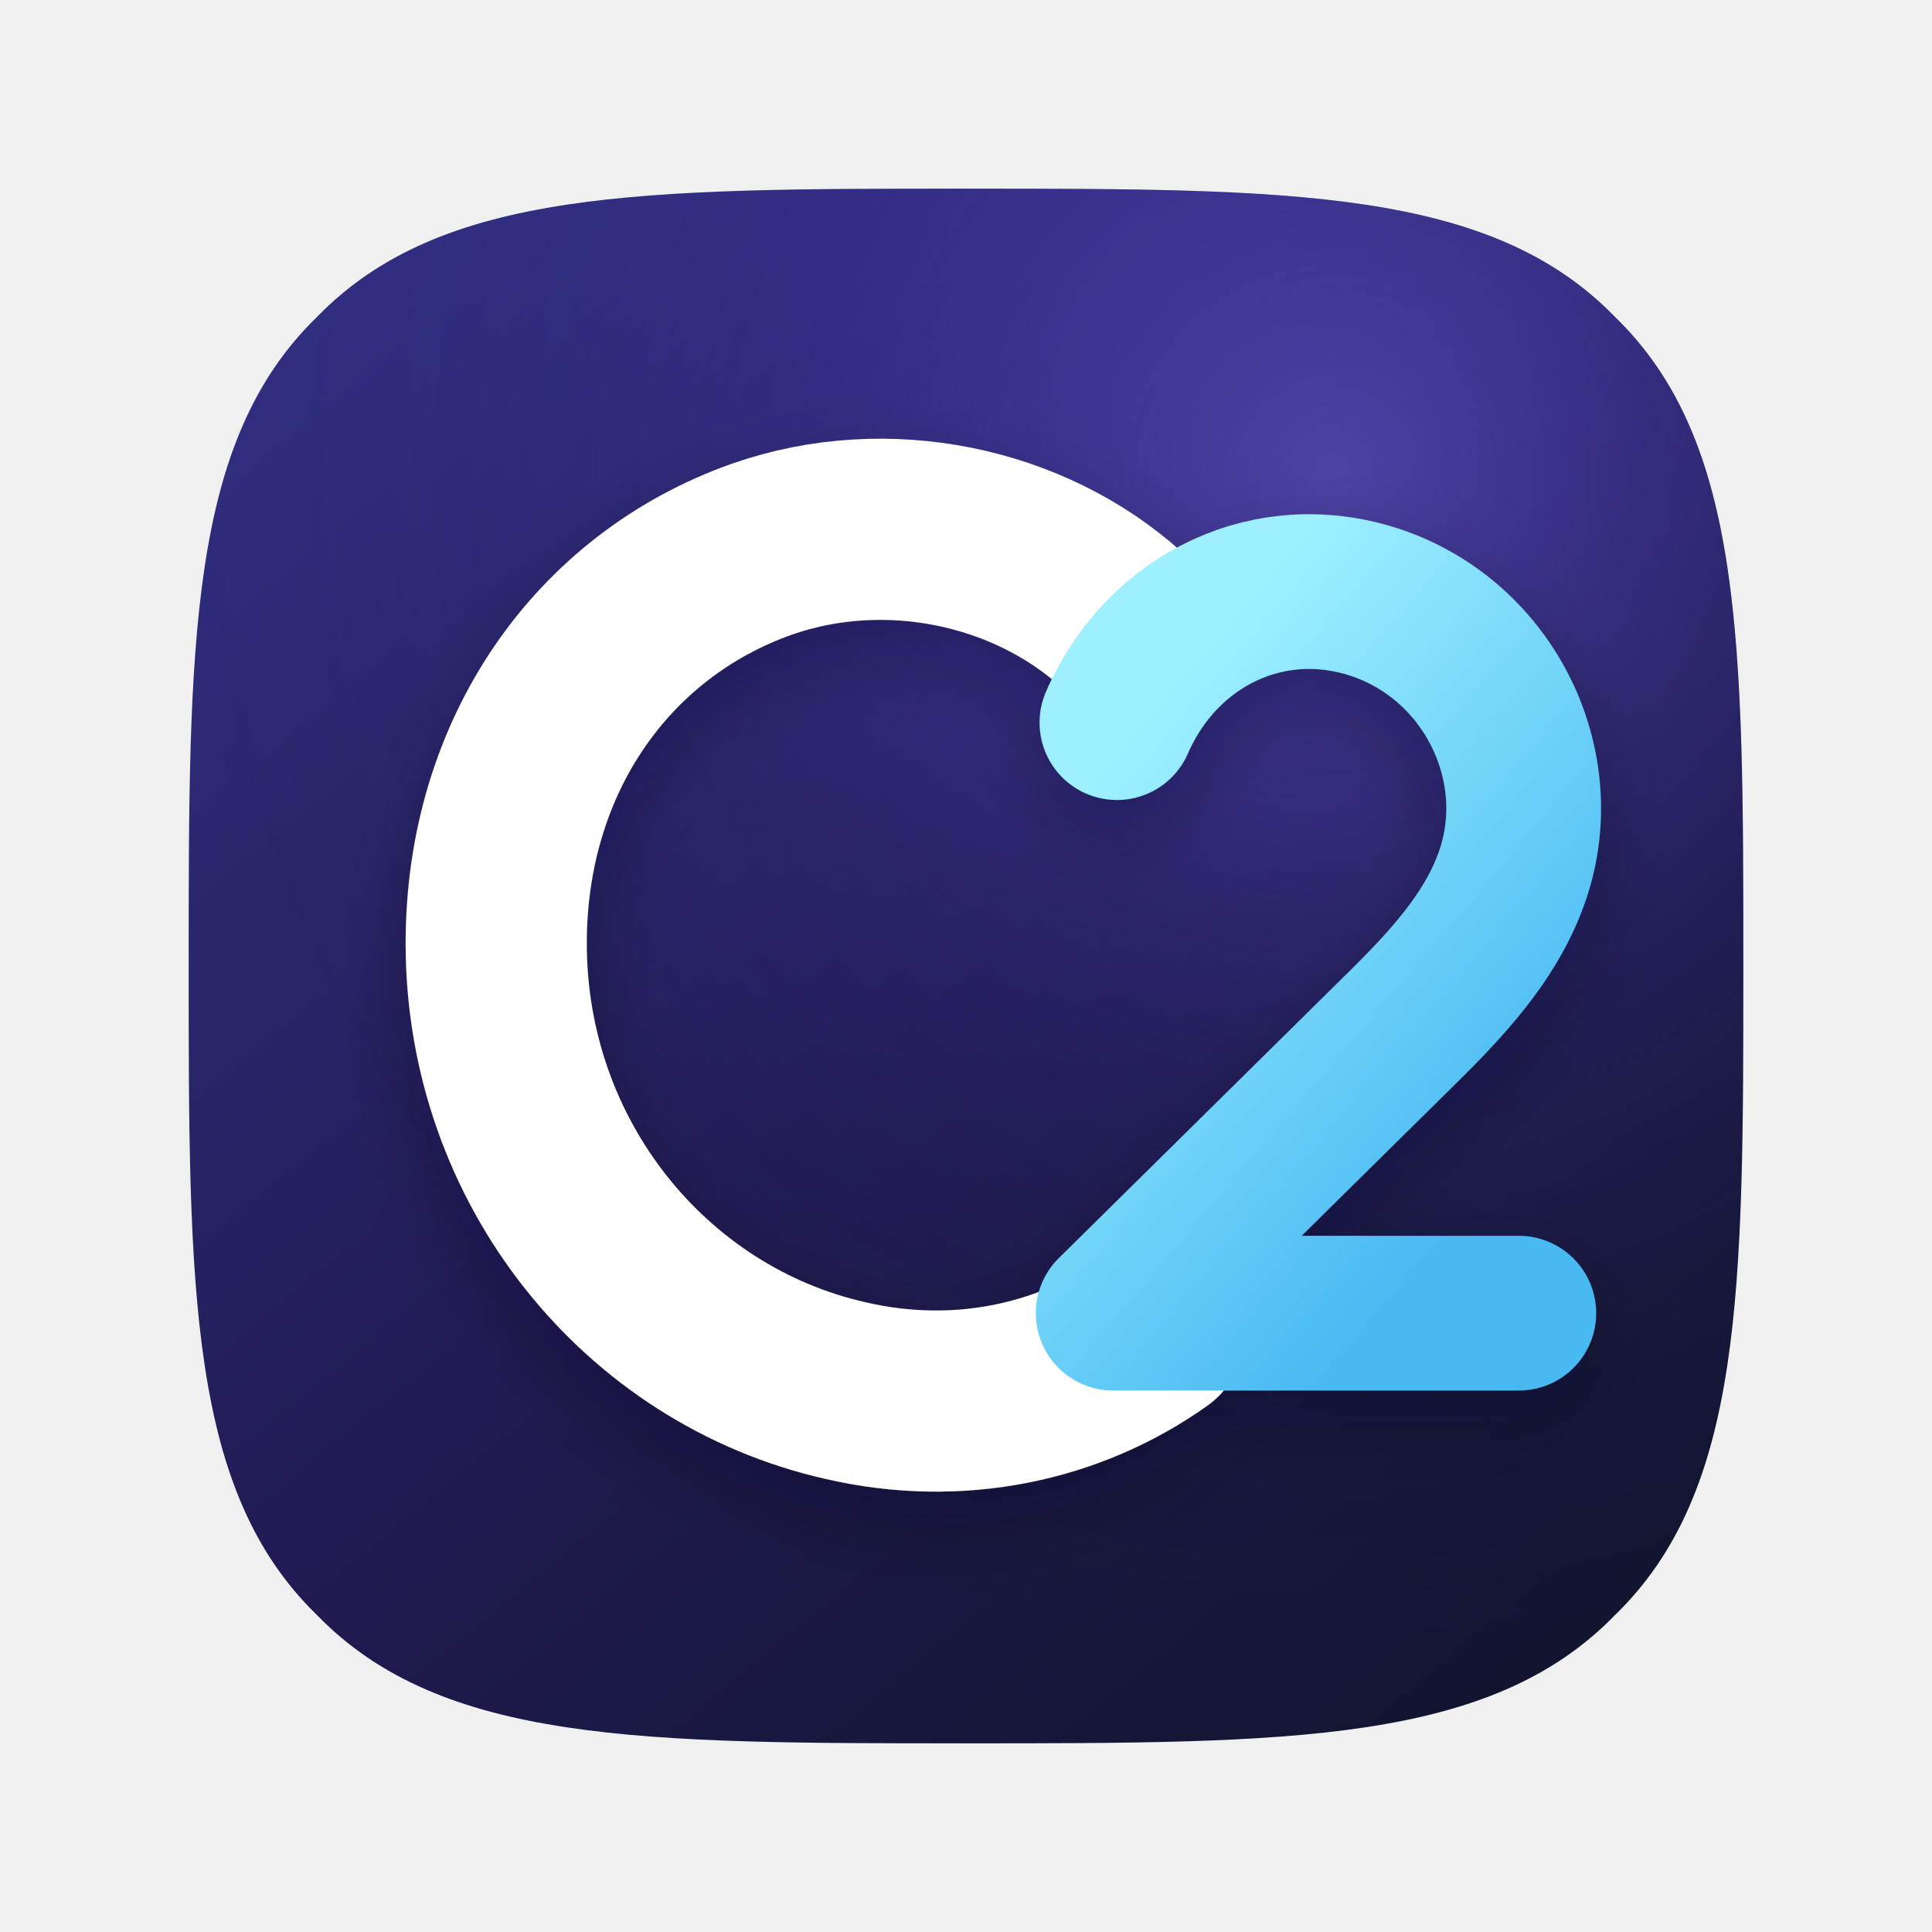
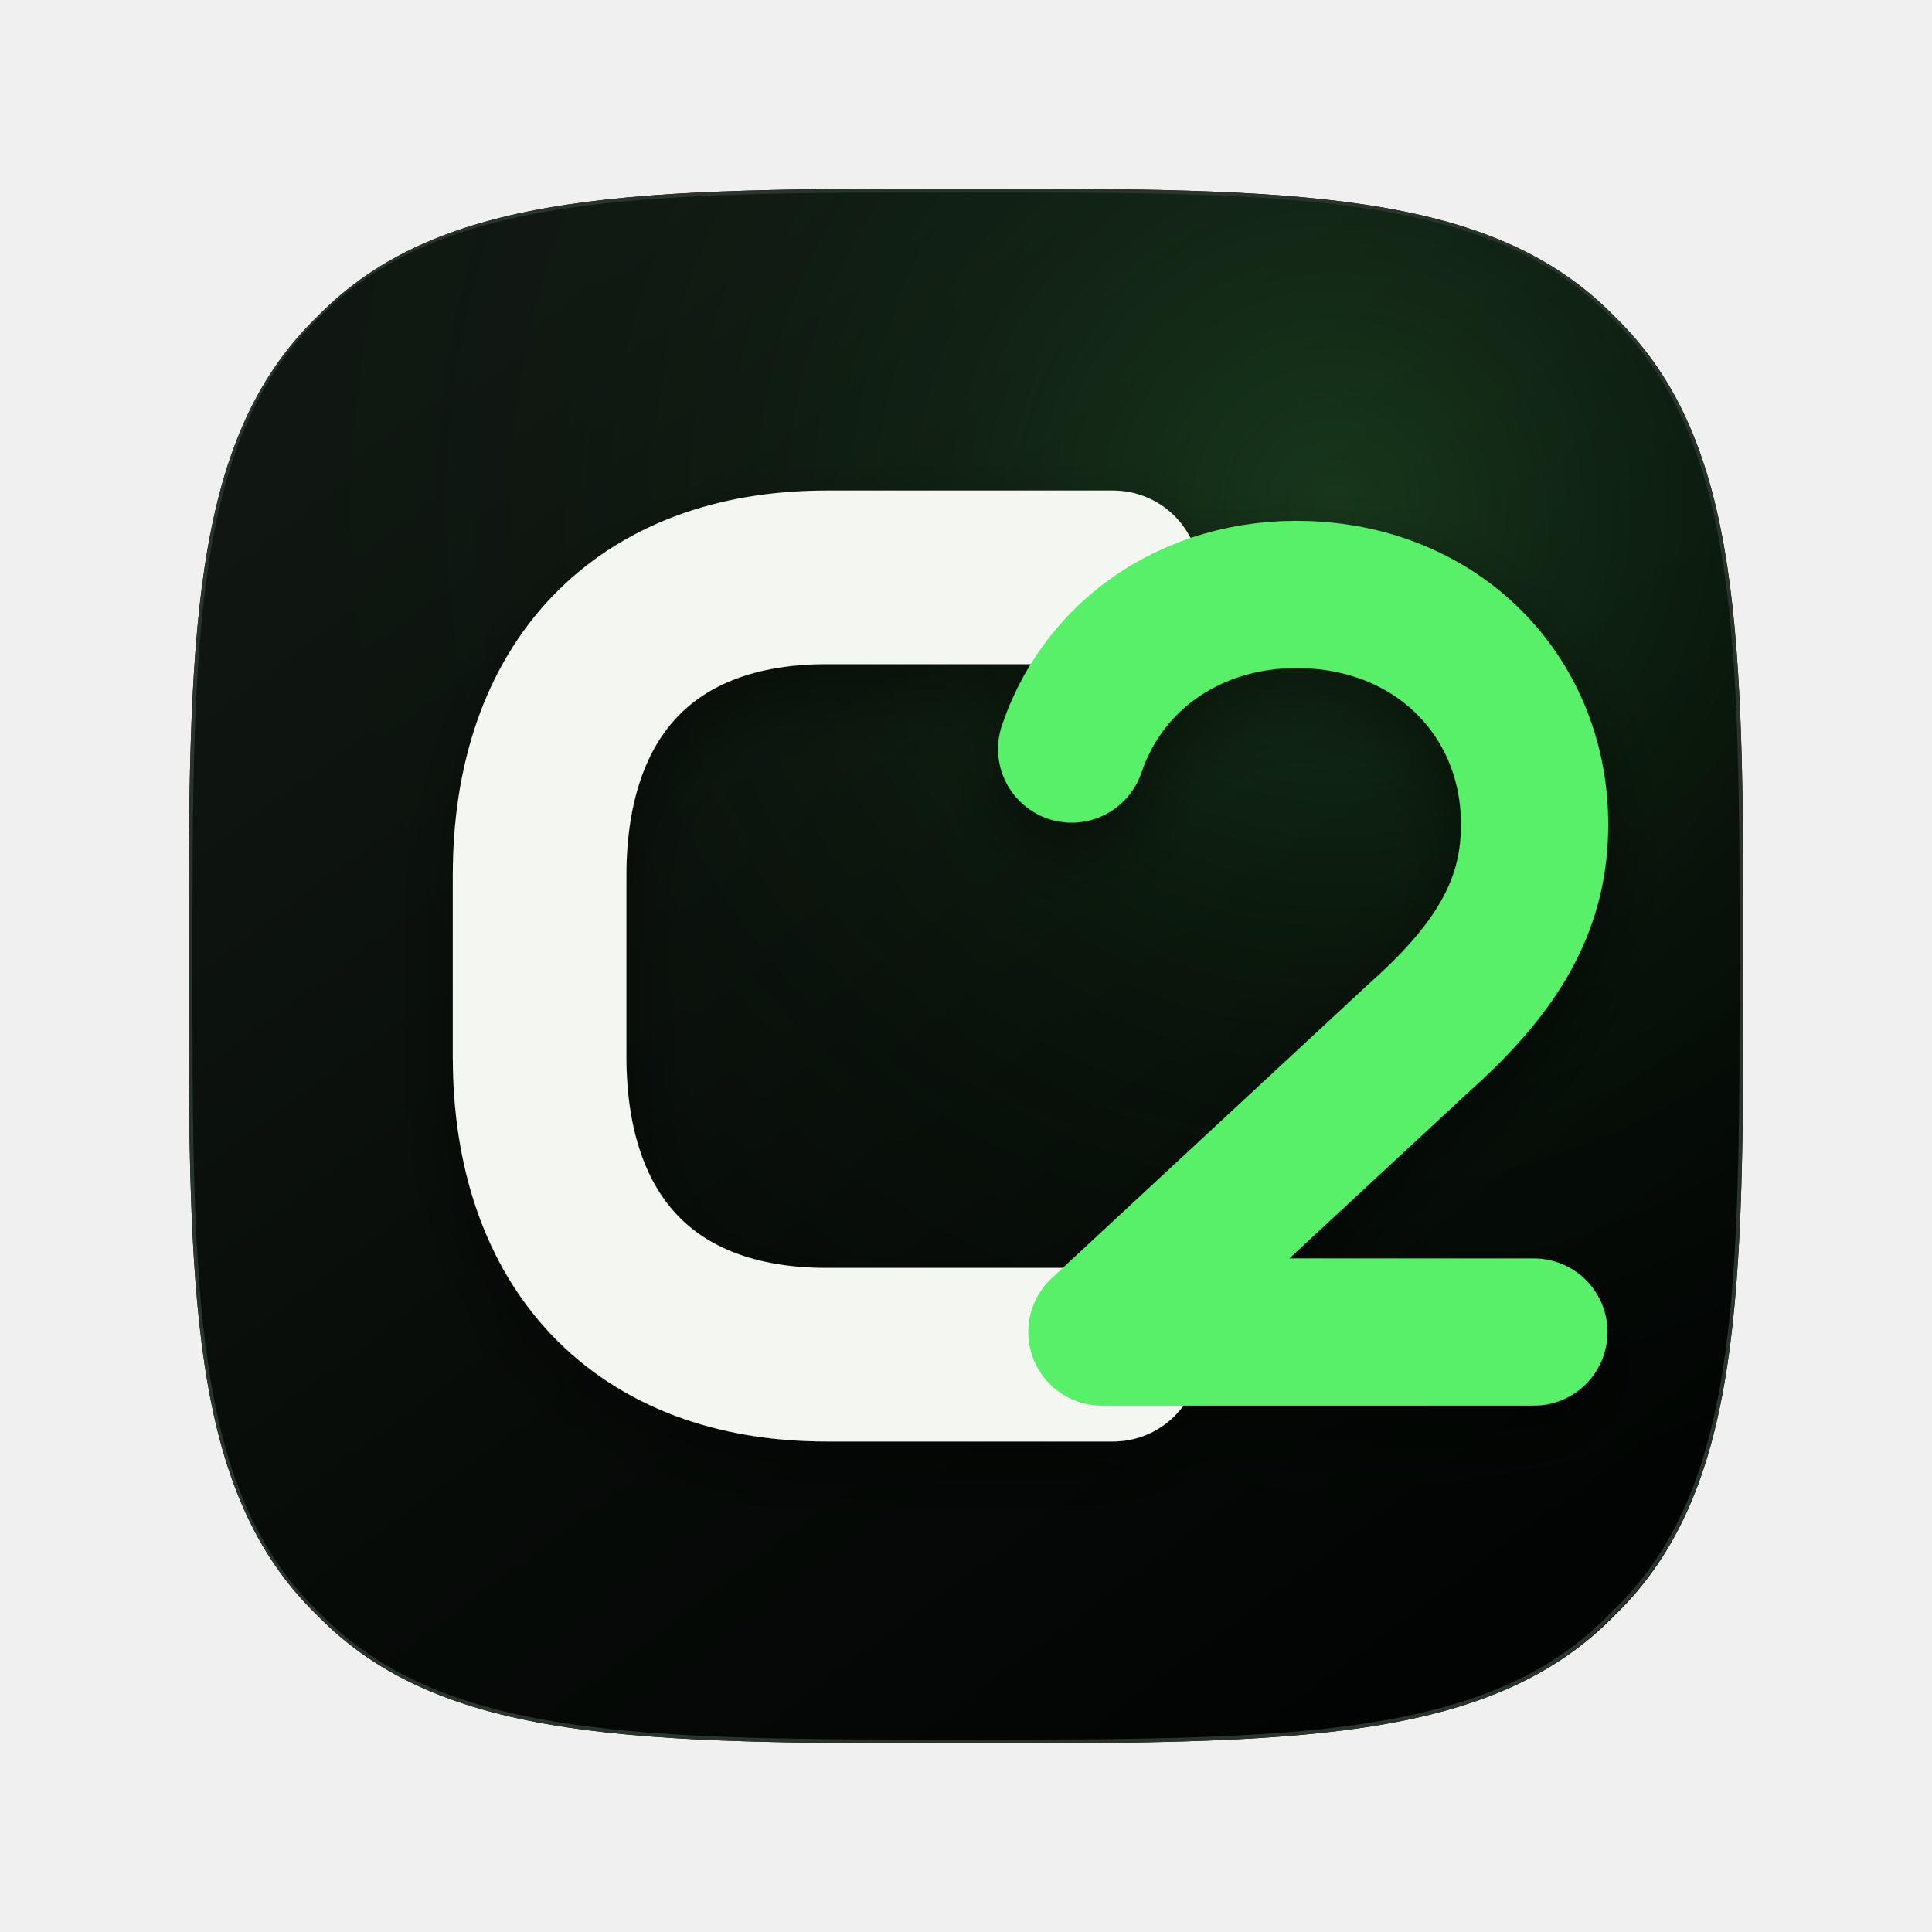
<svg xmlns="http://www.w3.org/2000/svg" width="1024" height="1024" viewBox="0 0 1024 1024">
  <defs>
-     <linearGradient id="background" x1="0.12" y1="0.04" x2="0.88" y2="0.96">
-       <stop offset="0" stop-color="#312E81" />
-       <stop offset="0.52" stop-color="#201B52" />
-       <stop offset="1" stop-color="#11152F" />
+     <linearGradient id="background" x1="0.18" y1="0.08" x2="0.82" y2="0.94">
+       <stop offset="0" stop-color="#101712" />
+       <stop offset="0.58" stop-color="#070B08" />
+       <stop offset="1" stop-color="#020403" />
    </linearGradient>
-     <radialGradient id="glow" cx="0.74" cy="0.18" r="0.78">
-       <stop offset="0" stop-color="#7C6DFF" stop-opacity="0.46" />
-       <stop offset="0.48" stop-color="#5B4DE8" stop-opacity="0.12" />
-       <stop offset="1" stop-color="#161A38" stop-opacity="0" />
+     <radialGradient id="signal" cx="0.74" cy="0.2" r="0.72">
+       <stop offset="0" stop-color="#59EF69" stop-opacity="0.18" />
+       <stop offset="0.48" stop-color="#2EA840" stop-opacity="0.06" />
+       <stop offset="1" stop-color="#030504" stop-opacity="0" />
    </radialGradient>
-     <linearGradient id="two" x1="0.22" y1="0.08" x2="0.78" y2="0.92">
-       <stop offset="0" stop-color="#9EF0FF" />
-       <stop offset="1" stop-color="#48B9F2" />
-     </linearGradient>
    <filter id="mark-shadow" x="-20%" y="-20%" width="140%" height="150%">
-       <feDropShadow dx="0" dy="18" stdDeviation="20" flood-color="#070A1C" flood-opacity="0.32" />
+       <feDropShadow dx="0" dy="18" stdDeviation="18" flood-color="#000000" flood-opacity="0.42" />
    </filter>
    <clipPath id="squircle">
      <path d="M512 100C684 100 790 100 856 168C924 234 924 340 924 512C924 684 924 790 856 856C790 924 684 924 512 924C340 924 234 924 168 856C100 790 100 684 100 512C100 340 100 234 168 168C234 100 340 100 512 100Z" />
    </clipPath>
  </defs>
  <g clip-path="url(#squircle)">
    <rect x="100" y="100" width="824" height="824" fill="url(#background)" />
-     <rect x="100" y="100" width="824" height="824" fill="url(#glow)" />
+     <rect x="100" y="100" width="824" height="824" fill="url(#signal)" />
+     <path d="M512 101C684 101 790 101 855 168C923 234 923 340 923 512C923 684 923 790 855 855C790 923 684 923 512 923C340 923 234 923 168 855C101 790 101 684 101 512C101 340 101 234 168 168C234 101 340 101 512 101Z" fill="none" stroke="#29342C" stroke-width="2" />
    <g fill="none" stroke-linecap="round" stroke-linejoin="round" filter="url(#mark-shadow)">
-       <path d="M594 328C545 284 470 268 404 291C319 321 263 401 263 500C263 616 342 713 448 737C508 751 567 738 612 706" stroke="#FFFFFF" stroke-width="96" />
-       <path d="M592 383C616 328 674 300 731 320C790 341 821 406 802 463C792 493 771 517 747 541L590 696H805" stroke="url(#two)" stroke-width="82" />
+       <path d="M590 306H438C342 306 286 365 286 464V560C286 659 342 718 438 718H590" stroke="#F4F7F1" stroke-width="92" />
+       <path d="M568 397C587 341 642 309 704 316C773 324 818 380 813 447C810 488 787 519 751 551L584 706H813" stroke="#59EF69" stroke-width="78" />
    </g>
  </g>
</svg>
